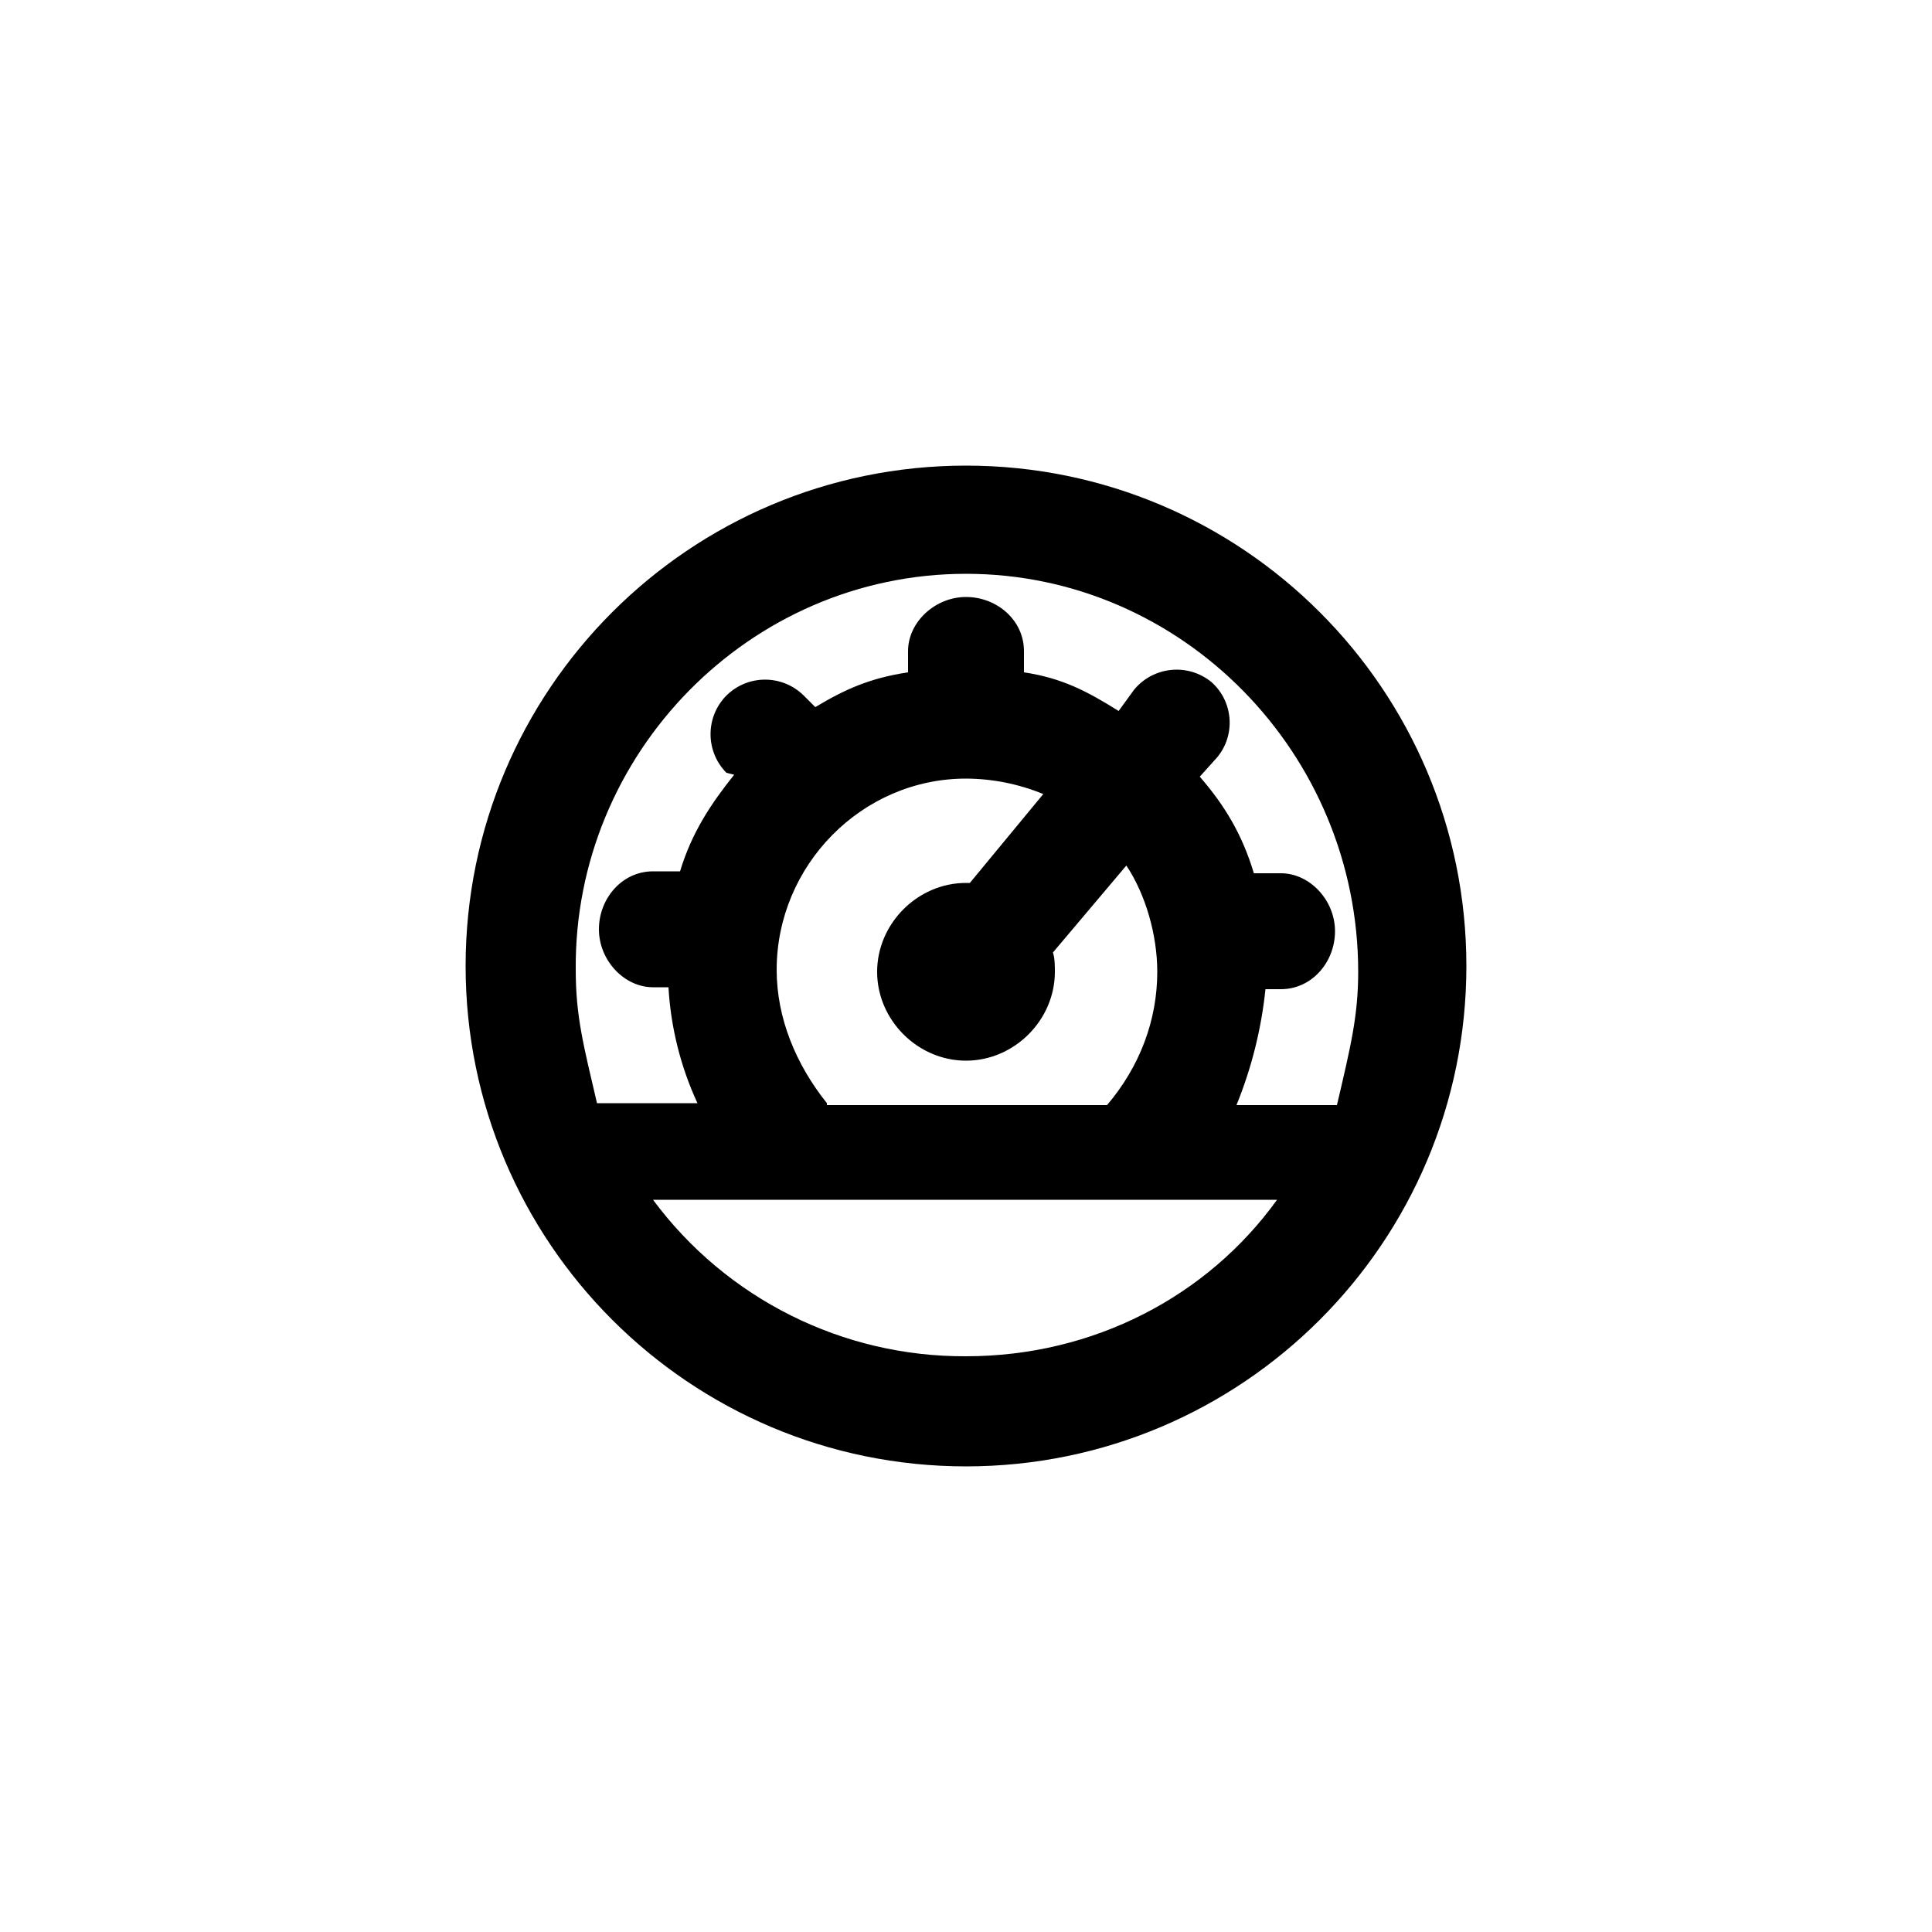
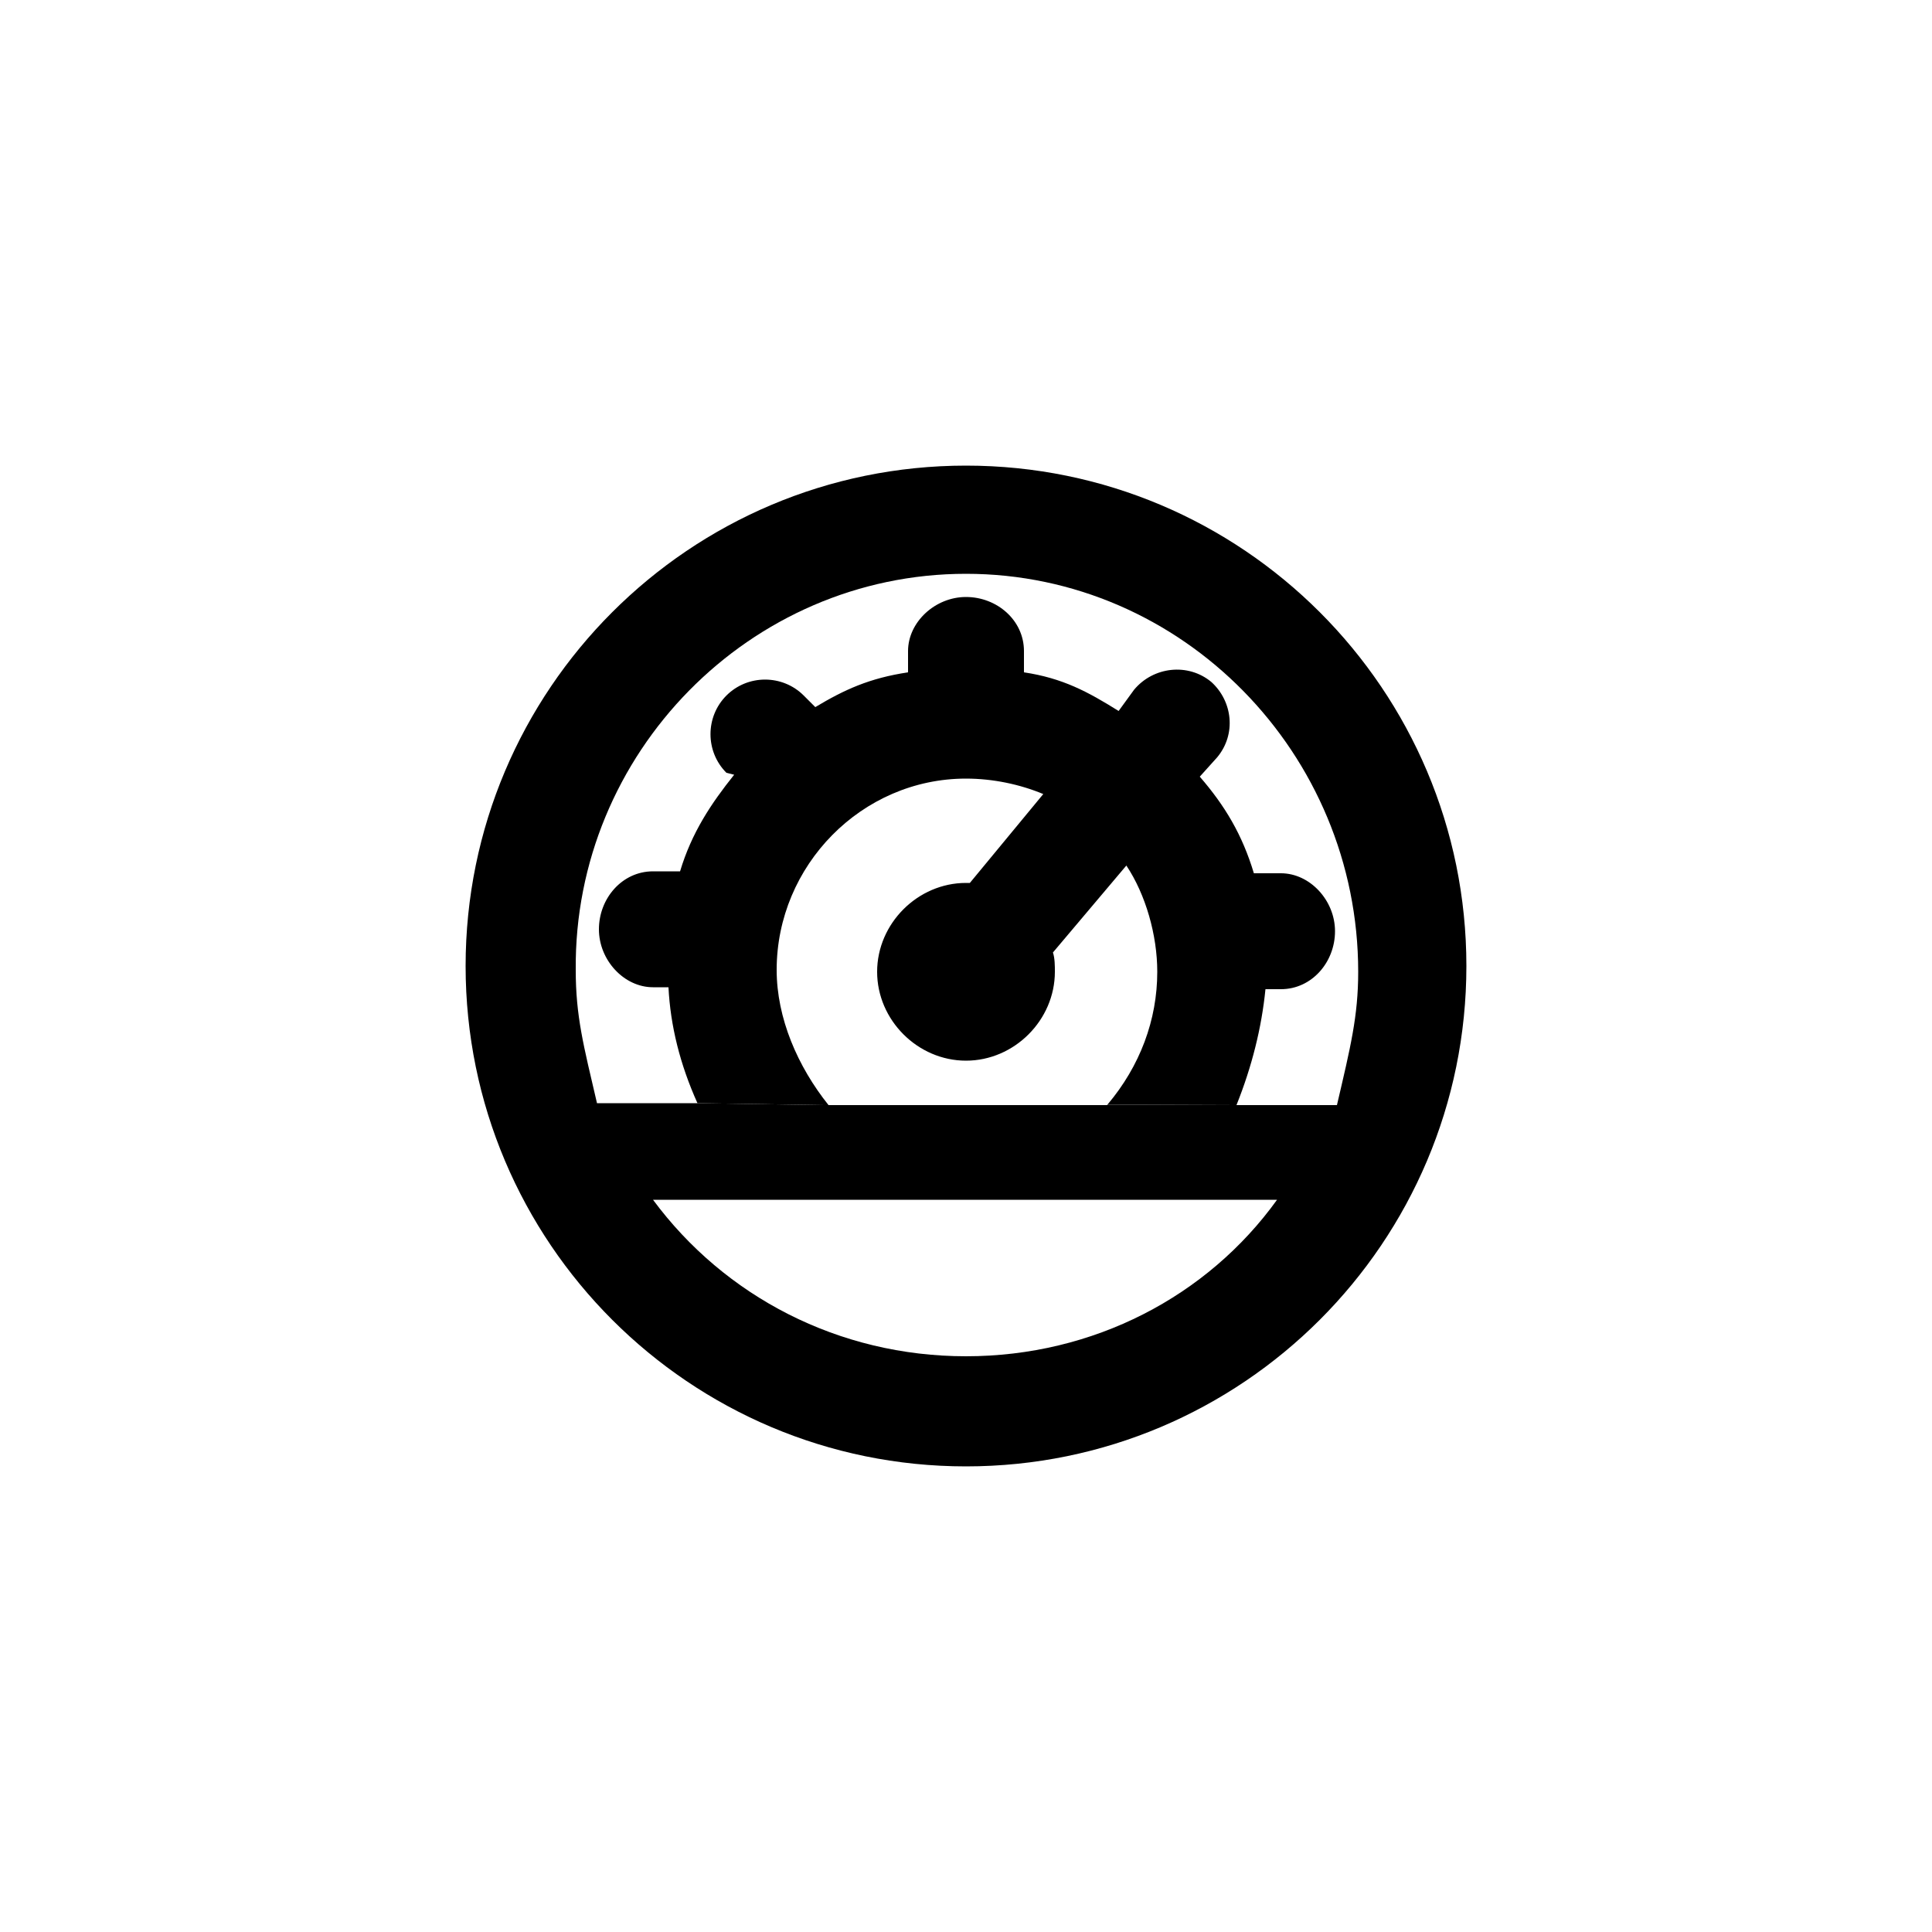
- <svg xmlns="http://www.w3.org/2000/svg" viewBox="0 0 32 32" xml:space="preserve" fill-rule="evenodd" clip-rule="evenodd" stroke-linejoin="round" stroke-miterlimit="2" fill="currentColor">
-   <g transform="translate(0 -.608)">
-     <path d="M16 8.32a8.29 8.29 0 0 1 8.288 8.288A8.29 8.29 0 0 1 16 24.896a8.29 8.29 0 0 1-8.288-8.288A8.29 8.29 0 0 1 16 8.32m0 1.792c-3.584 0-6.496 2.976-6.464 6.56 0 .768.128 1.248.352 2.208h1.664a5.3 5.3 0 0 1-.48-1.92h-.256c-.48 0-.896-.448-.896-.96s.384-.96.896-.96h.448c.192-.64.512-1.12.896-1.6l-.128-.032a.91.91 0 0 1 0-1.28.91.91 0 0 1 1.28 0l.192.192c.48-.288.896-.48 1.536-.576v-.352c0-.48.448-.896.96-.896s.96.384.96.896v.352c.64.096 1.056.32 1.568.64l.256-.352a.913.913 0 0 1 1.28-.128.9.9 0 0 1 .096 1.248l-.288.32c.416.48.704.96.896 1.6h.448c.48 0 .896.448.896.96s-.384.96-.896.96h-.256a7 7 0 0 1-.48 1.92h1.664c.224-.96.352-1.472.352-2.208 0-3.616-2.912-6.592-6.496-6.592m-2.304 8.768v.032h4.64c.544-.64.832-1.408.832-2.208 0-.608-.192-1.28-.512-1.76l-1.216 1.44c.032.096.032.224.032.32 0 .8-.672 1.472-1.472 1.472s-1.472-.672-1.472-1.472.672-1.472 1.472-1.472h.064l1.216-1.472a3.4 3.4 0 0 0-1.28-.256c-1.728 0-3.136 1.44-3.136 3.168 0 .8.32 1.568.832 2.208M16 23.072c2.112 0 4-.992 5.152-2.592H10.816A6.41 6.41 0 0 0 16 23.072" />
+ <svg xmlns="http://www.w3.org/2000/svg" width="100%" height="100%" viewBox="0 0 32 32" version="1.1" xml:space="preserve" style="fill-rule:evenodd;clip-rule:evenodd;stroke-linejoin:round;stroke-miterlimit:2;">
+   <g transform="matrix(1,0,0,1,0,-0.608)">
+     <path d="M13.724,18.913L11.552,18.88C11.264,18.24 11.104,17.6 11.072,16.96L10.816,16.96C10.336,16.96 9.92,16.512 9.92,16C9.92,15.488 10.304,15.04 10.816,15.04L11.264,15.04C11.456,14.4 11.776,13.92 12.16,13.44L12.032,13.408C11.68,13.056 11.68,12.48 12.032,12.128C12.384,11.776 12.96,11.776 13.312,12.128L13.504,12.32C13.984,12.032 14.4,11.84 15.04,11.744L15.04,11.392C15.04,10.912 15.488,10.496 16,10.496C16.512,10.496 16.96,10.88 16.96,11.392L16.96,11.744C17.6,11.84 18.016,12.064 18.528,12.384L18.784,12.032C19.104,11.648 19.68,11.584 20.064,11.904C20.416,12.224 20.48,12.768 20.16,13.152L19.872,13.472C20.288,13.952 20.576,14.432 20.768,15.072L21.216,15.072C21.696,15.072 22.112,15.52 22.112,16.032C22.112,16.544 21.728,16.992 21.216,16.992L20.96,16.992C20.896,17.632 20.736,18.272 20.48,18.912L18.343,18.904C18.882,18.266 19.168,17.501 19.168,16.704C19.168,16.096 18.976,15.424 18.656,14.944L17.44,16.384C17.472,16.48 17.472,16.608 17.472,16.704C17.472,17.504 16.8,18.176 16,18.176C15.2,18.176 14.528,17.504 14.528,16.704C14.528,15.904 15.2,15.232 16,15.232L16.064,15.232L17.28,13.76C16.896,13.6 16.448,13.504 16,13.504C14.272,13.504 12.864,14.944 12.864,16.672C12.864,17.472 13.212,18.273 13.724,18.913Z" />
+   </g>
+   <g transform="matrix(1,0,0,1,0,-0.608)">
+     <path d="M16,8.32C20.576,8.32 24.288,12.032 24.288,16.608C24.288,21.184 20.576,24.896 16,24.896C11.424,24.896 7.712,21.184 7.712,16.608C7.712,12.032 11.424,8.32 16,8.32ZM20.48,18.912L22.144,18.912C22.368,17.952 22.496,17.44 22.496,16.704C22.496,13.088 19.584,10.112 16,10.112C12.416,10.112 9.504,13.088 9.536,16.672C9.536,17.44 9.664,17.92 9.888,18.88L11.552,18.88L13.696,18.912L18.336,18.912C18.338,18.909 18.34,18.907 18.343,18.904L20.48,18.912ZM16,23.072C18.112,23.072 20,22.08 21.152,20.48L10.816,20.48C12,22.08 13.888,23.072 16,23.072Z" />
  </g>
</svg>
